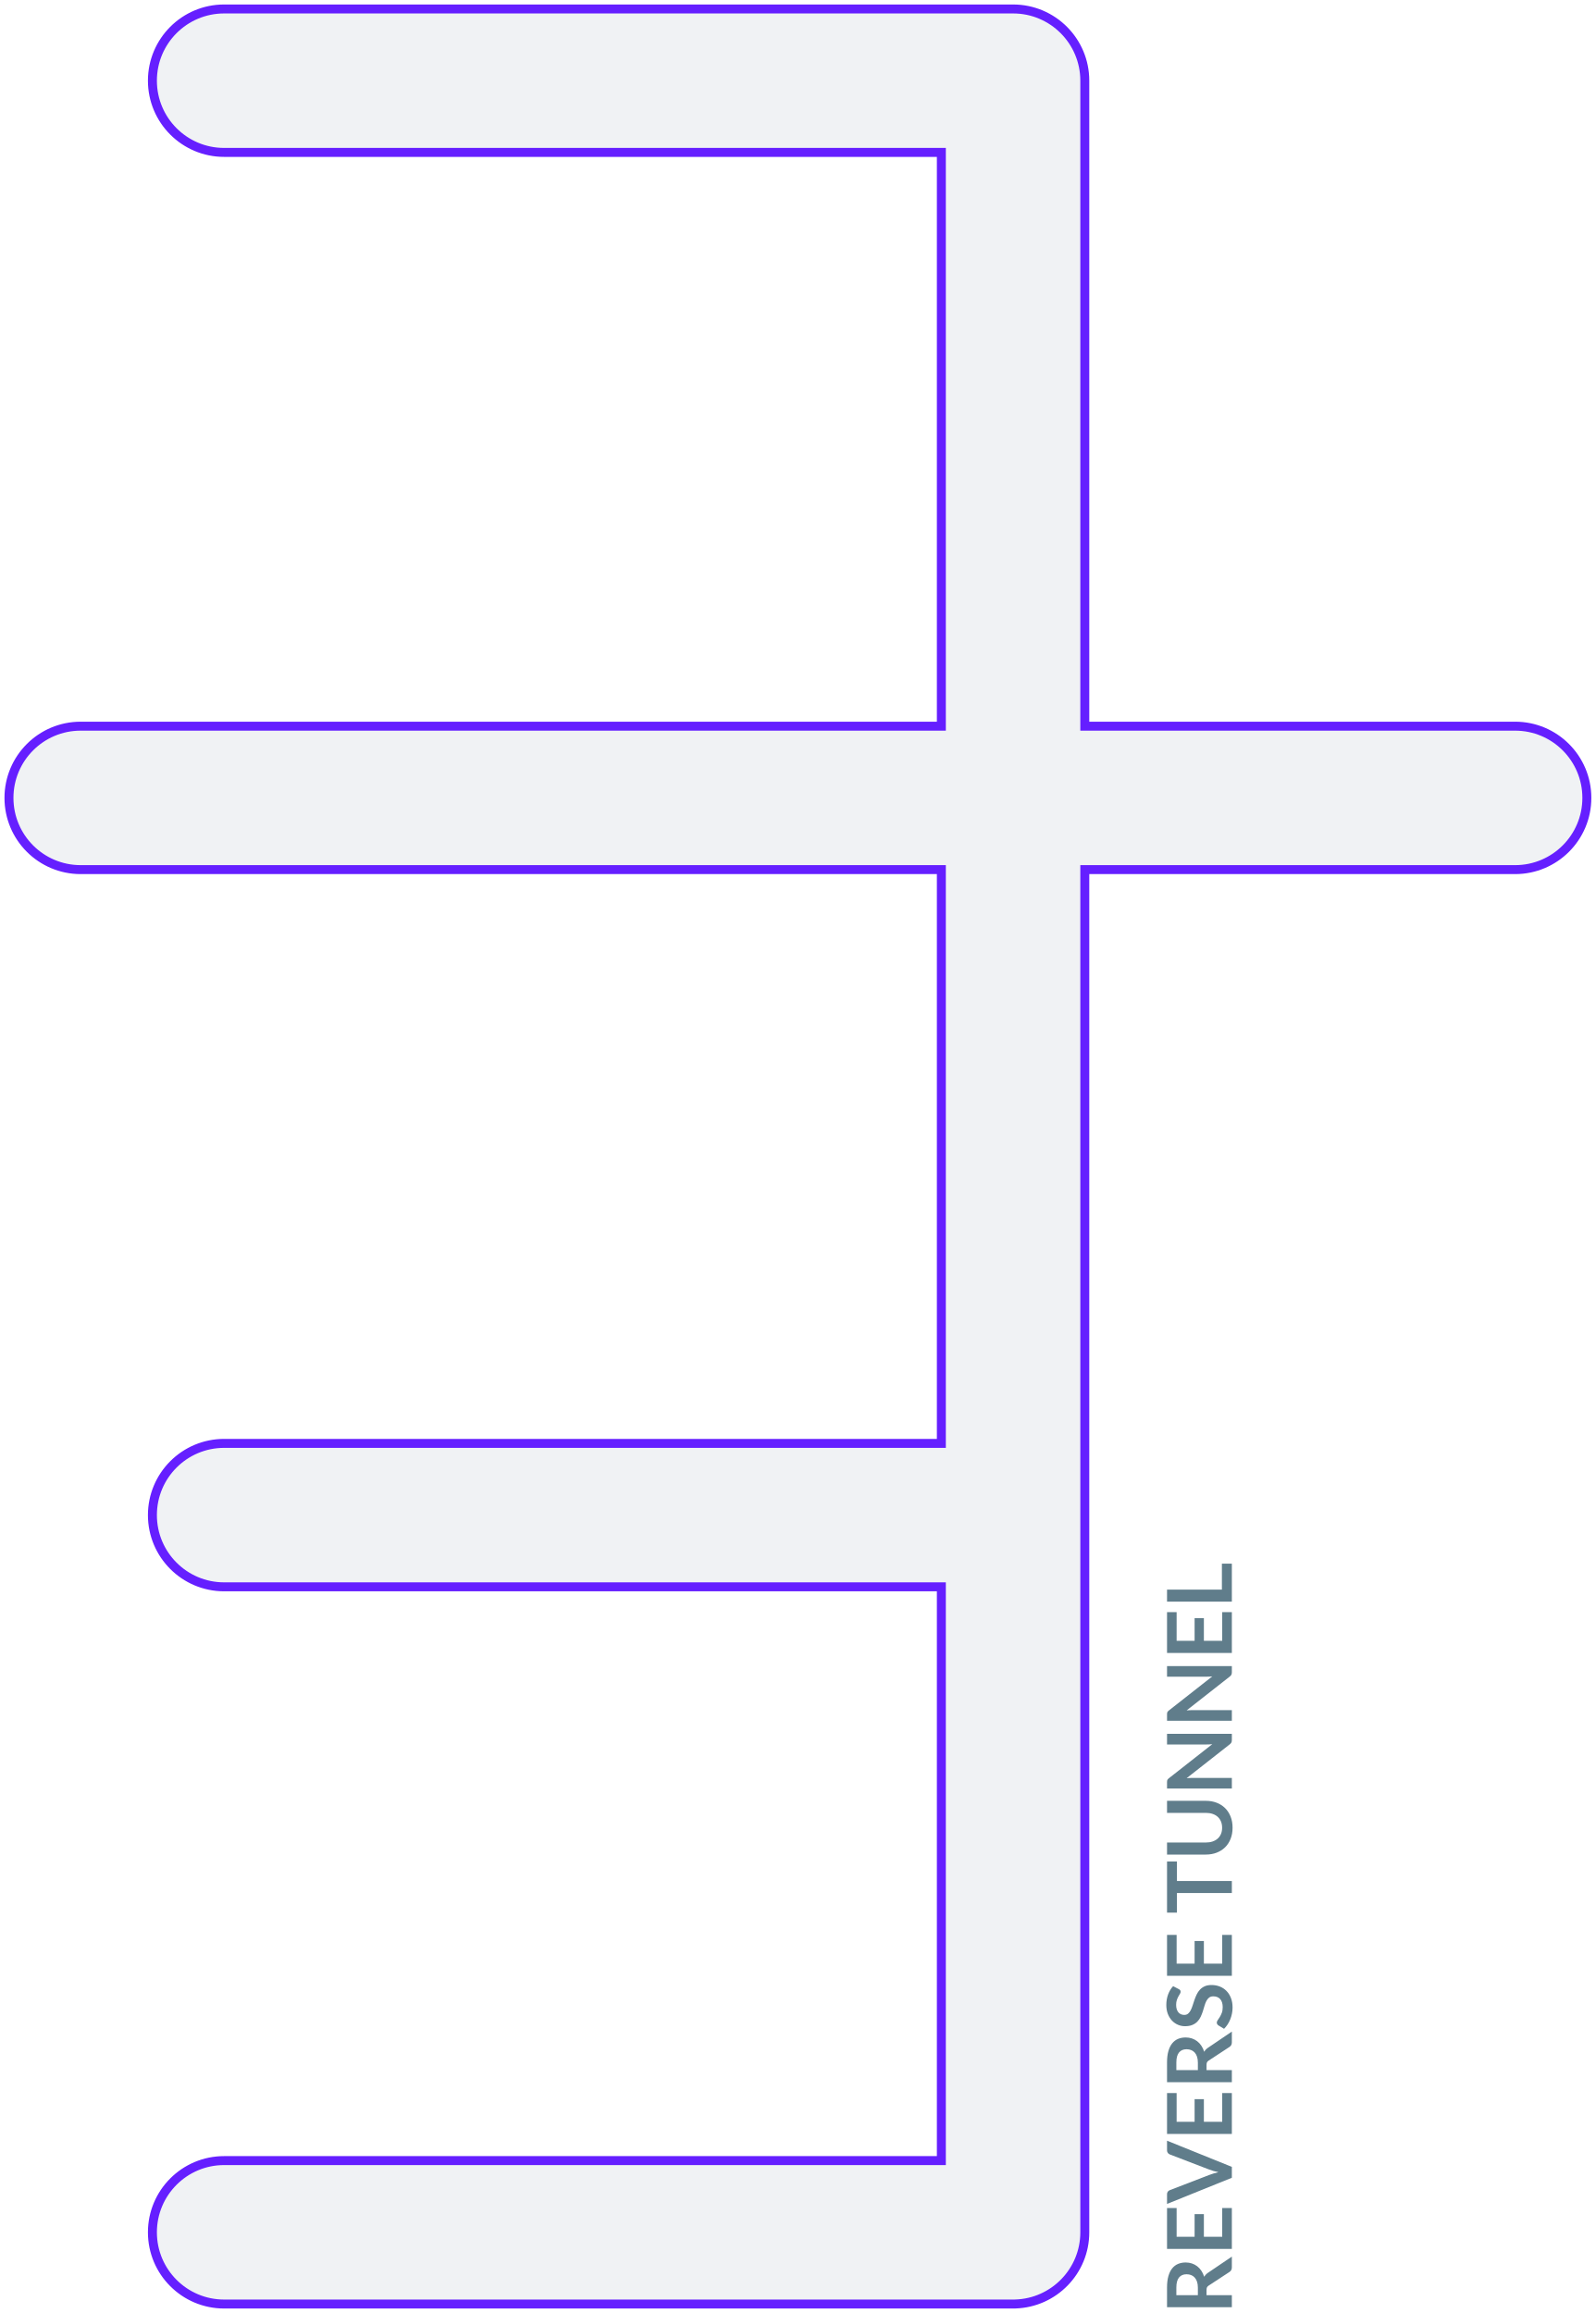
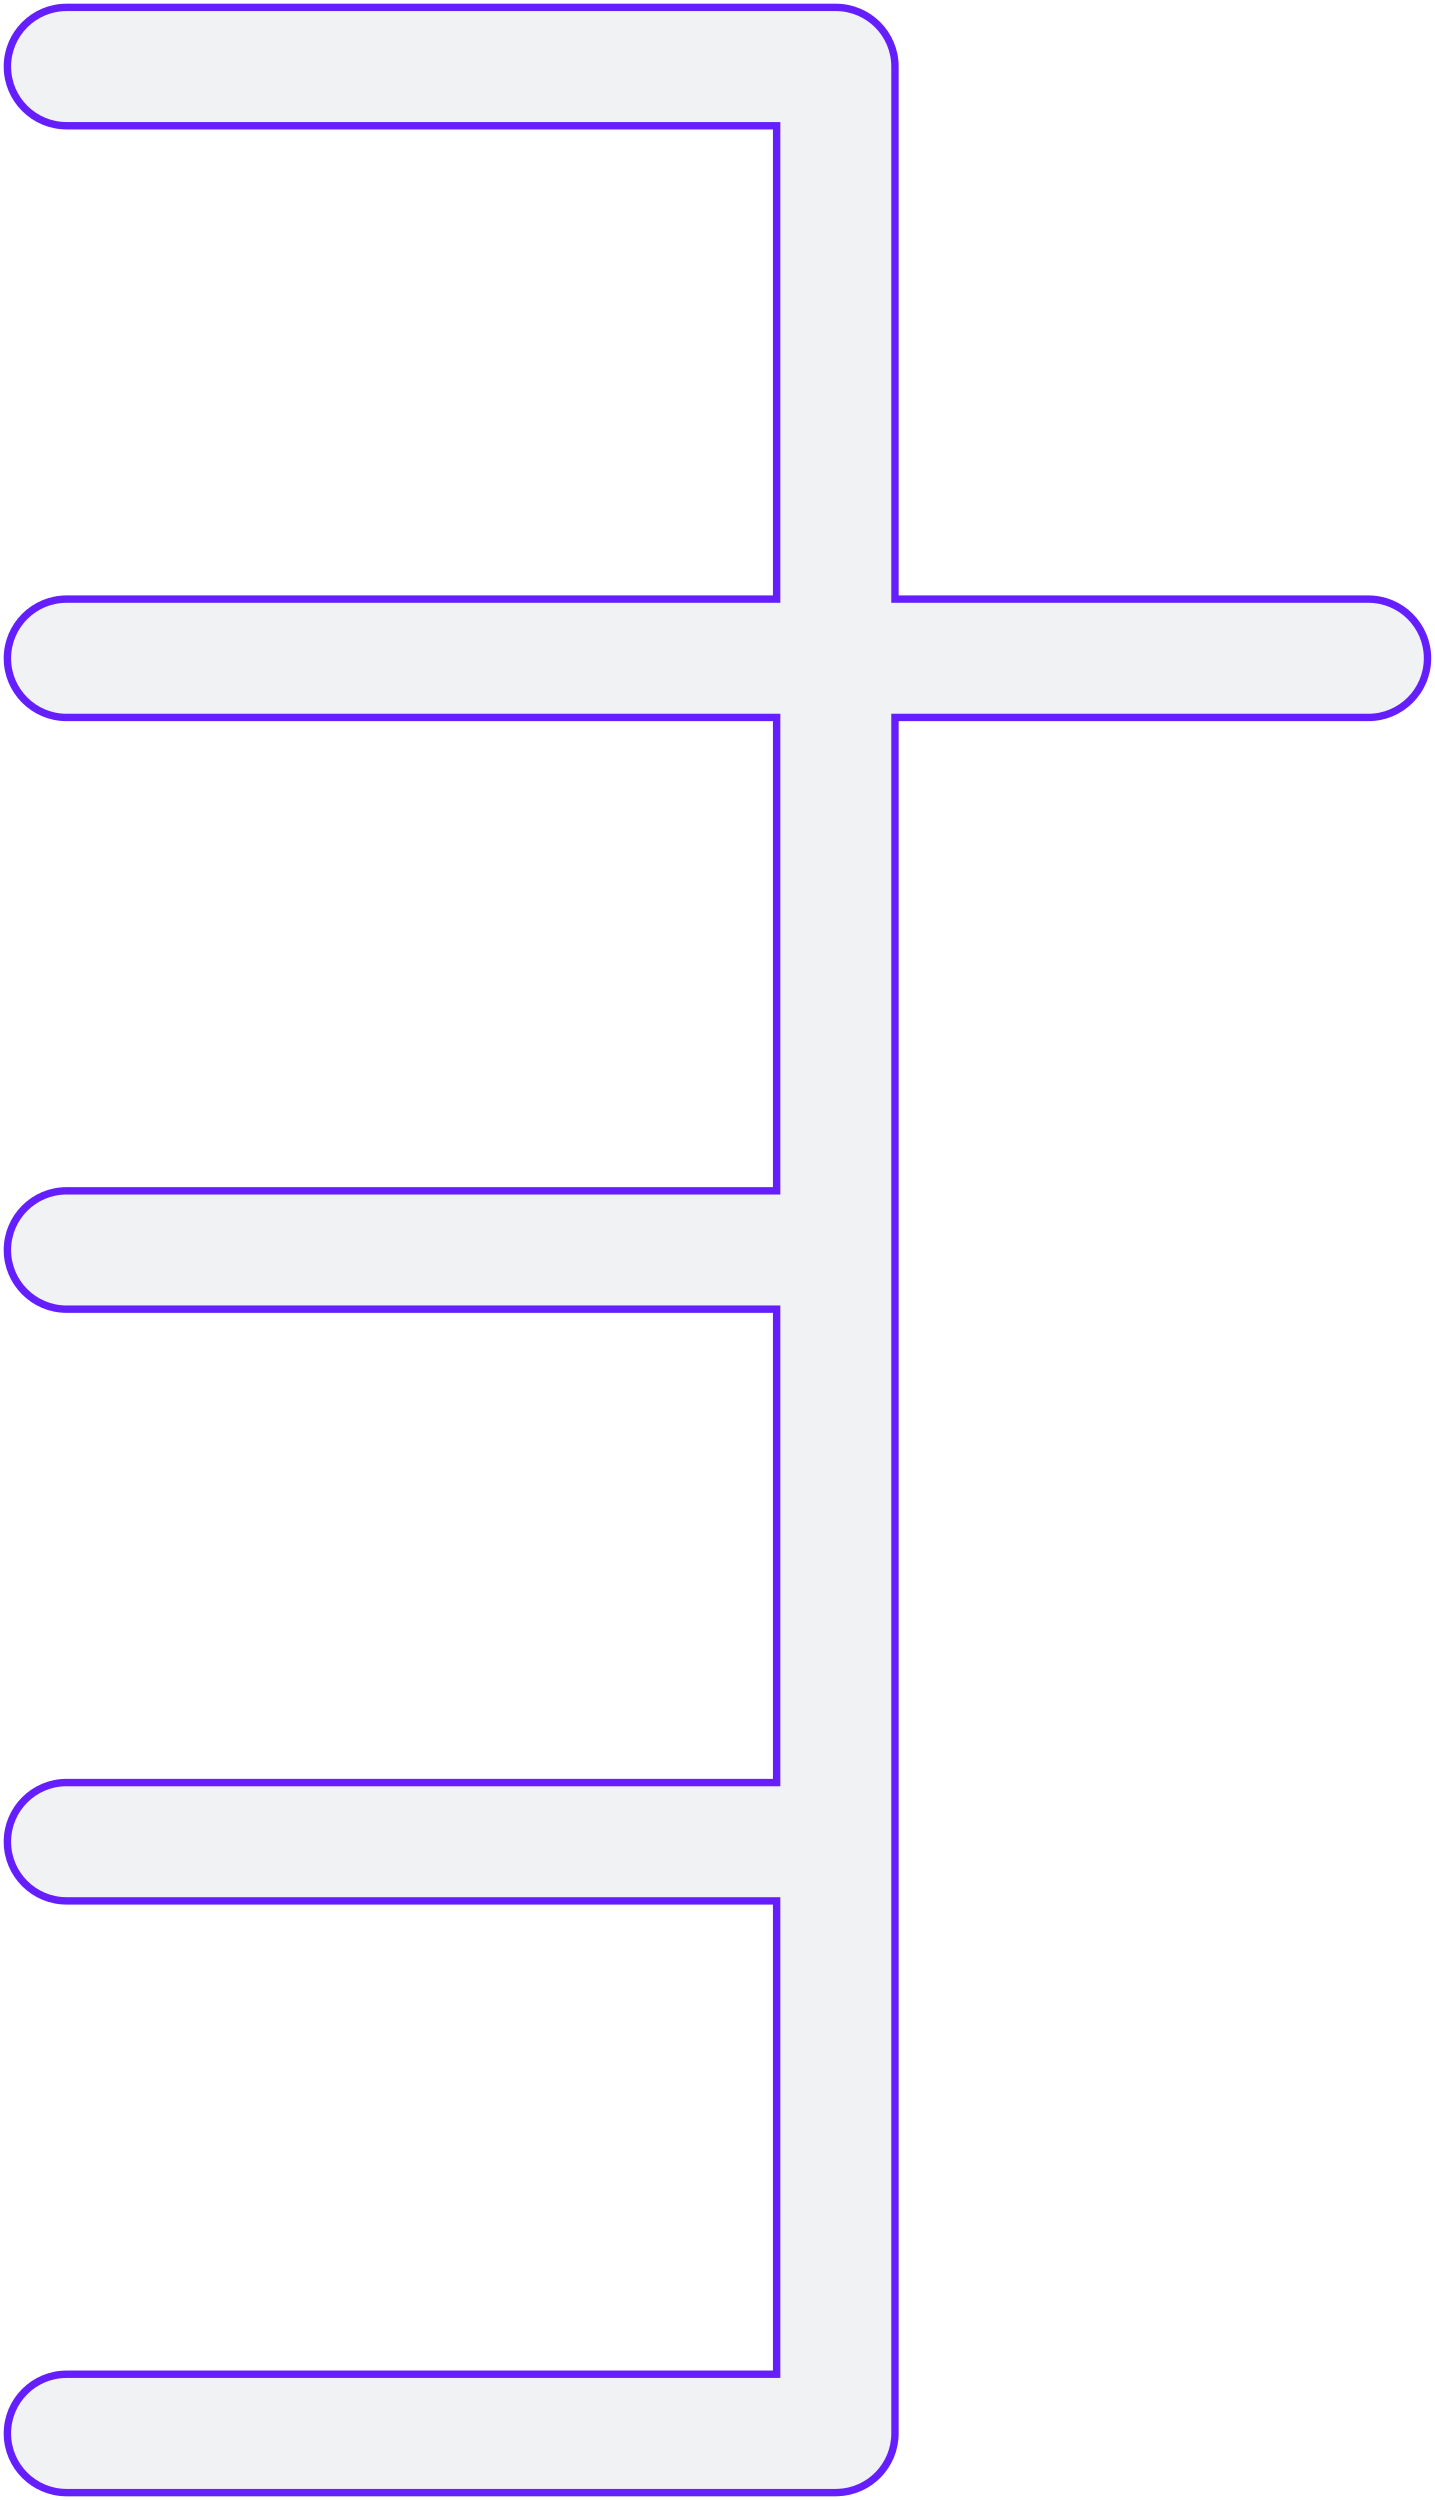
- <svg xmlns="http://www.w3.org/2000/svg" width="178px" height="258px" viewBox="0 0 178 258" version="1.1">
+ <svg xmlns="http://www.w3.org/2000/svg" width="194px" height="338px" viewBox="0 0 194 338" version="1.1">
  <g id="Diagrams" stroke="none" stroke-width="1" fill="none" fill-rule="evenodd">
-     <g id="r" transform="translate(-159, -255)">
-       <g id="tunnel" transform="translate(160, 256)">
-         <path d="M24,256 C19.582,256 16,252.418 16,248 C16,243.582 19.582,240 24,240 L104,240 L104,176 L24,176 C19.582,176 16,172.418 16,168 C16,163.582 19.582,160 24,160 L104,160 L104,96 L8,96 C3.582,96 5.41083001e-16,92.418 0,88 C-5.41083001e-16,83.582 3.582,80 8,80 L104,80 L104,16 L24,16 C19.582,16 16,12.418 16,8 C16,3.582 19.582,8.11624501e-16 24,0 L112,0 L112,0 C116.418,-8.11624501e-16 120,3.582 120,8 L120,80 L168,80 C172.418,80 176,83.582 176,88 C176,92.418 172.418,96 168,96 L120,96 L120,248 L120,248 C120,252.335 116.552,255.865 112.249,255.996 L112,256 L112,256 L24,256 Z" id="Combined-Shape" stroke="#651FFF" fill="#F0F2F4" />
-         <path d="M92.662,218.5 L92.662,215.675 L93.237,215.675 C93.371,215.675 93.472,215.693 93.54,215.73 C93.608,215.767 93.671,215.828 93.728,215.915 L93.728,215.915 L95.248,218.23 C95.304,218.317 95.373,218.383 95.455,218.43 C95.537,218.477 95.636,218.5 95.752,218.5 L95.752,218.5 L96.963,218.5 L95.153,215.83 C95.029,215.65 94.882,215.512 94.713,215.415 C94.966,215.335 95.192,215.228 95.39,215.095 C95.588,214.962 95.755,214.807 95.89,214.63 C96.025,214.453 96.128,214.257 96.2,214.04 C96.272,213.823 96.308,213.593 96.308,213.35 C96.308,213.043 96.255,212.762 96.15,212.507 C96.045,212.252 95.88,212.033 95.655,211.85 C95.43,211.667 95.142,211.524 94.79,211.423 C94.438,211.321 94.016,211.27 93.522,211.27 L93.522,211.27 L91.317,211.27 L91.317,218.5 L92.662,218.5 Z M93.502,214.71 L92.662,214.71 L92.662,212.31 L93.522,212.31 C94.019,212.31 94.388,212.408 94.63,212.605 C94.872,212.802 94.993,213.083 94.993,213.45 C94.993,213.633 94.963,213.802 94.903,213.955 C94.843,214.108 94.752,214.241 94.63,214.352 C94.508,214.464 94.353,214.552 94.165,214.615 C93.977,214.678 93.756,214.71 93.502,214.71 L93.502,214.71 Z M102.382,218.5 L102.382,217.425 L99.177,217.425 L99.177,215.38 L101.703,215.38 L101.703,214.345 L99.177,214.345 L99.177,212.34 L102.382,212.34 L102.382,211.27 L97.823,211.27 L97.823,218.5 L102.382,218.5 Z M106.972,218.5 L109.892,211.27 L108.808,211.27 C108.694,211.27 108.599,211.302 108.522,211.365 C108.446,211.428 108.392,211.498 108.362,211.575 L108.362,211.575 L106.668,215.985 C106.554,216.278 106.459,216.617 106.382,217 C106.336,216.81 106.287,216.629 106.235,216.458 C106.183,216.286 106.129,216.128 106.073,215.985 L106.073,215.985 L104.373,211.575 C104.336,211.485 104.281,211.412 104.207,211.355 C104.134,211.298 104.039,211.27 103.922,211.27 L103.922,211.27 L102.838,211.27 L105.757,218.5 L106.972,218.5 Z M115.207,218.5 L115.207,217.425 L112.002,217.425 L112.002,215.38 L114.528,215.38 L114.528,214.345 L112.002,214.345 L112.002,212.34 L115.207,212.34 L115.207,211.27 L110.647,211.27 L110.647,218.5 L115.207,218.5 Z M117.763,218.5 L117.763,215.675 L118.338,215.675 C118.471,215.675 118.572,215.693 118.64,215.73 C118.708,215.767 118.771,215.828 118.828,215.915 L118.828,215.915 L120.347,218.23 C120.404,218.317 120.473,218.383 120.555,218.43 C120.637,218.477 120.736,218.5 120.853,218.5 L120.853,218.5 L122.062,218.5 L120.252,215.83 C120.129,215.65 119.983,215.512 119.812,215.415 C120.066,215.335 120.292,215.228 120.49,215.095 C120.688,214.962 120.855,214.807 120.99,214.63 C121.125,214.453 121.228,214.257 121.3,214.04 C121.372,213.823 121.407,213.593 121.407,213.35 C121.407,213.043 121.355,212.762 121.25,212.507 C121.145,212.252 120.98,212.033 120.755,211.85 C120.53,211.667 120.242,211.524 119.89,211.423 C119.538,211.321 119.116,211.27 118.623,211.27 L118.623,211.27 L116.418,211.27 L116.418,218.5 L117.763,218.5 Z M118.603,214.71 L117.763,214.71 L117.763,212.31 L118.623,212.31 C119.119,212.31 119.488,212.408 119.73,212.605 C119.972,212.802 120.093,213.083 120.093,213.45 C120.093,213.633 120.062,213.802 120.002,213.955 C119.942,214.108 119.852,214.241 119.73,214.352 C119.608,214.464 119.453,214.552 119.265,214.615 C119.077,214.678 118.856,214.71 118.603,214.71 L118.603,214.71 Z M124.748,218.58 C125.147,218.58 125.502,218.519 125.812,218.398 C126.123,218.276 126.385,218.109 126.6,217.898 C126.815,217.686 126.978,217.438 127.09,217.153 C127.202,216.868 127.257,216.562 127.257,216.235 C127.257,215.935 127.21,215.68 127.115,215.47 C127.02,215.26 126.894,215.083 126.737,214.938 C126.581,214.792 126.403,214.673 126.203,214.577 C126.002,214.482 125.798,214.399 125.59,214.327 C125.382,214.256 125.177,214.188 124.978,214.125 C124.778,214.062 124.599,213.99 124.442,213.91 C124.286,213.83 124.16,213.733 124.065,213.62 C123.97,213.507 123.922,213.365 123.922,213.195 C123.922,213.062 123.946,212.939 123.993,212.827 C124.039,212.716 124.11,212.62 124.205,212.54 C124.3,212.46 124.417,212.398 124.555,212.352 C124.693,212.308 124.856,212.285 125.043,212.285 C125.249,212.285 125.428,212.311 125.58,212.363 C125.732,212.414 125.864,212.472 125.978,212.535 C126.091,212.598 126.189,212.656 126.272,212.708 C126.356,212.759 126.431,212.785 126.498,212.785 C126.564,212.785 126.622,212.77 126.67,212.74 C126.718,212.71 126.761,212.658 126.797,212.585 L126.797,212.585 L127.127,211.95 C126.874,211.71 126.567,211.523 126.207,211.39 C125.847,211.257 125.454,211.19 125.028,211.19 C124.651,211.19 124.316,211.248 124.022,211.365 C123.729,211.482 123.482,211.637 123.28,211.83 C123.078,212.023 122.925,212.245 122.82,212.495 C122.715,212.745 122.662,213.002 122.662,213.265 C122.662,213.595 122.71,213.873 122.805,214.097 C122.9,214.322 123.026,214.51 123.183,214.66 C123.339,214.81 123.517,214.932 123.718,215.025 C123.918,215.118 124.121,215.198 124.328,215.265 C124.534,215.332 124.737,215.393 124.938,215.45 C125.138,215.507 125.316,215.576 125.472,215.657 C125.629,215.739 125.755,215.84 125.85,215.96 C125.945,216.08 125.993,216.235 125.993,216.425 C125.993,216.765 125.888,217.026 125.677,217.208 C125.468,217.389 125.171,217.48 124.787,217.48 C124.537,217.48 124.323,217.446 124.145,217.377 C123.967,217.309 123.812,217.233 123.68,217.15 C123.548,217.067 123.434,216.991 123.338,216.923 C123.241,216.854 123.151,216.82 123.067,216.82 C123.004,216.82 122.947,216.836 122.895,216.868 C122.843,216.899 122.799,216.938 122.763,216.985 L122.763,216.985 L122.373,217.63 C122.513,217.773 122.672,217.903 122.85,218.02 C123.028,218.137 123.22,218.237 123.425,218.32 C123.63,218.403 123.844,218.468 124.067,218.512 C124.291,218.558 124.517,218.58 124.748,218.58 Z M132.847,218.5 L132.847,217.425 L129.643,217.425 L129.643,215.38 L132.167,215.38 L132.167,214.345 L129.643,214.345 L129.643,212.34 L132.847,212.34 L132.847,211.27 L128.287,211.27 L128.287,218.5 L132.847,218.5 Z M138.863,218.5 L138.863,212.375 L141.037,212.375 L141.037,211.27 L135.333,211.27 L135.333,212.375 L137.518,212.375 L137.518,218.5 L138.863,218.5 Z M144.803,218.58 C145.266,218.58 145.683,218.506 146.053,218.357 C146.423,218.209 146.738,218.002 146.998,217.738 C147.257,217.472 147.457,217.157 147.595,216.792 C147.733,216.428 147.803,216.03 147.803,215.6 L147.803,215.6 L147.803,211.27 L146.458,211.27 L146.458,215.6 C146.458,215.877 146.42,216.127 146.345,216.35 C146.27,216.573 146.162,216.763 146.02,216.92 C145.878,217.077 145.705,217.198 145.5,217.285 C145.295,217.372 145.062,217.415 144.803,217.415 C144.542,217.415 144.31,217.372 144.105,217.285 C143.9,217.198 143.727,217.076 143.588,216.917 C143.447,216.759 143.34,216.568 143.265,216.345 C143.19,216.122 143.153,215.872 143.153,215.595 L143.153,215.595 L143.153,211.27 L141.808,211.27 L141.808,215.6 C141.808,216.03 141.877,216.428 142.015,216.792 C142.153,217.157 142.352,217.472 142.61,217.738 C142.868,218.002 143.183,218.209 143.553,218.357 C143.923,218.506 144.339,218.58 144.803,218.58 Z M150.357,218.5 L150.357,214.06 C150.357,213.973 150.355,213.877 150.35,213.773 C150.345,213.667 150.338,213.562 150.327,213.455 L150.327,213.455 L154.107,218.27 C154.174,218.357 154.243,218.417 154.312,218.45 C154.382,218.483 154.471,218.5 154.577,218.5 L154.577,218.5 L155.273,218.5 L155.273,211.27 L154.088,211.27 L154.088,215.665 C154.088,215.762 154.09,215.866 154.095,215.977 C154.1,216.089 154.109,216.203 154.123,216.32 L154.123,216.32 L150.327,211.485 C150.291,211.438 150.257,211.401 150.227,211.373 C150.197,211.344 150.167,211.322 150.135,211.308 C150.103,211.292 150.067,211.282 150.028,211.278 C149.988,211.273 149.938,211.27 149.877,211.27 L149.877,211.27 L149.173,211.27 L149.173,218.5 L150.357,218.5 Z M157.917,218.5 L157.917,214.06 C157.917,213.973 157.915,213.877 157.91,213.773 C157.905,213.667 157.898,213.562 157.887,213.455 L157.887,213.455 L161.667,218.27 C161.734,218.357 161.803,218.417 161.873,218.45 C161.942,218.483 162.031,218.5 162.137,218.5 L162.137,218.5 L162.833,218.5 L162.833,211.27 L161.648,211.27 L161.648,215.665 C161.648,215.762 161.65,215.866 161.655,215.977 C161.66,216.089 161.669,216.203 161.683,216.32 L161.683,216.32 L157.887,211.485 C157.851,211.438 157.817,211.401 157.787,211.373 C157.757,211.344 157.727,211.322 157.695,211.308 C157.663,211.292 157.627,211.282 157.588,211.278 C157.548,211.273 157.498,211.27 157.438,211.27 L157.438,211.27 L156.732,211.27 L156.732,218.5 L157.917,218.5 Z M168.852,218.5 L168.852,217.425 L165.648,217.425 L165.648,215.38 L168.173,215.38 L168.173,214.345 L165.648,214.345 L165.648,212.34 L168.852,212.34 L168.852,211.27 L164.292,211.27 L164.292,218.5 L168.852,218.5 Z M174.257,218.5 L174.257,217.39 L171.363,217.39 L171.363,211.27 L170.018,211.27 L170.018,218.5 L174.257,218.5 Z" id="REVERSETUNNEL" fill="#607D8B" fill-rule="nonzero" transform="translate(132.7875, 214.885) rotate(-90) translate(-132.7875, -214.885) " />
-       </g>
+     <g id="r" transform="translate(-927, -359)" fill="#F0F2F4" stroke="#651FFF">
+       <path d="M936,696 C931.582,696 928,692.418 928,688 C928,683.582 931.582,680 936,680 L1032,680 L1032,616 L936,616 C931.582,616 928,612.418 928,608 C928,603.582 931.582,600 936,600 L1032,600 L1032,536 L936,536 C931.582,536 928,532.418 928,528 C928,523.582 931.582,520 936,520 L1032,520 L1032,456 L936,456 C931.582,456 928,452.418 928,448 C928,443.582 931.582,440 936,440 L1032,440 L1032,376 L936,376 C931.582,376 928,372.418 928,368 C928,363.582 931.582,360 936,360 L1040,360 L1040,360 C1044.418,360 1048,363.582 1048,368 L1048,440 L1112,440 C1116.418,440 1120,443.582 1120,448 C1120,452.418 1116.418,456 1112,456 L1048,456 L1048,688 L1048,688 C1048,692.335 1044.552,695.865 1040.249,695.996 L1040,696 L1040,696 L936,696 Z" id="tunnel" />
    </g>
  </g>
</svg>
